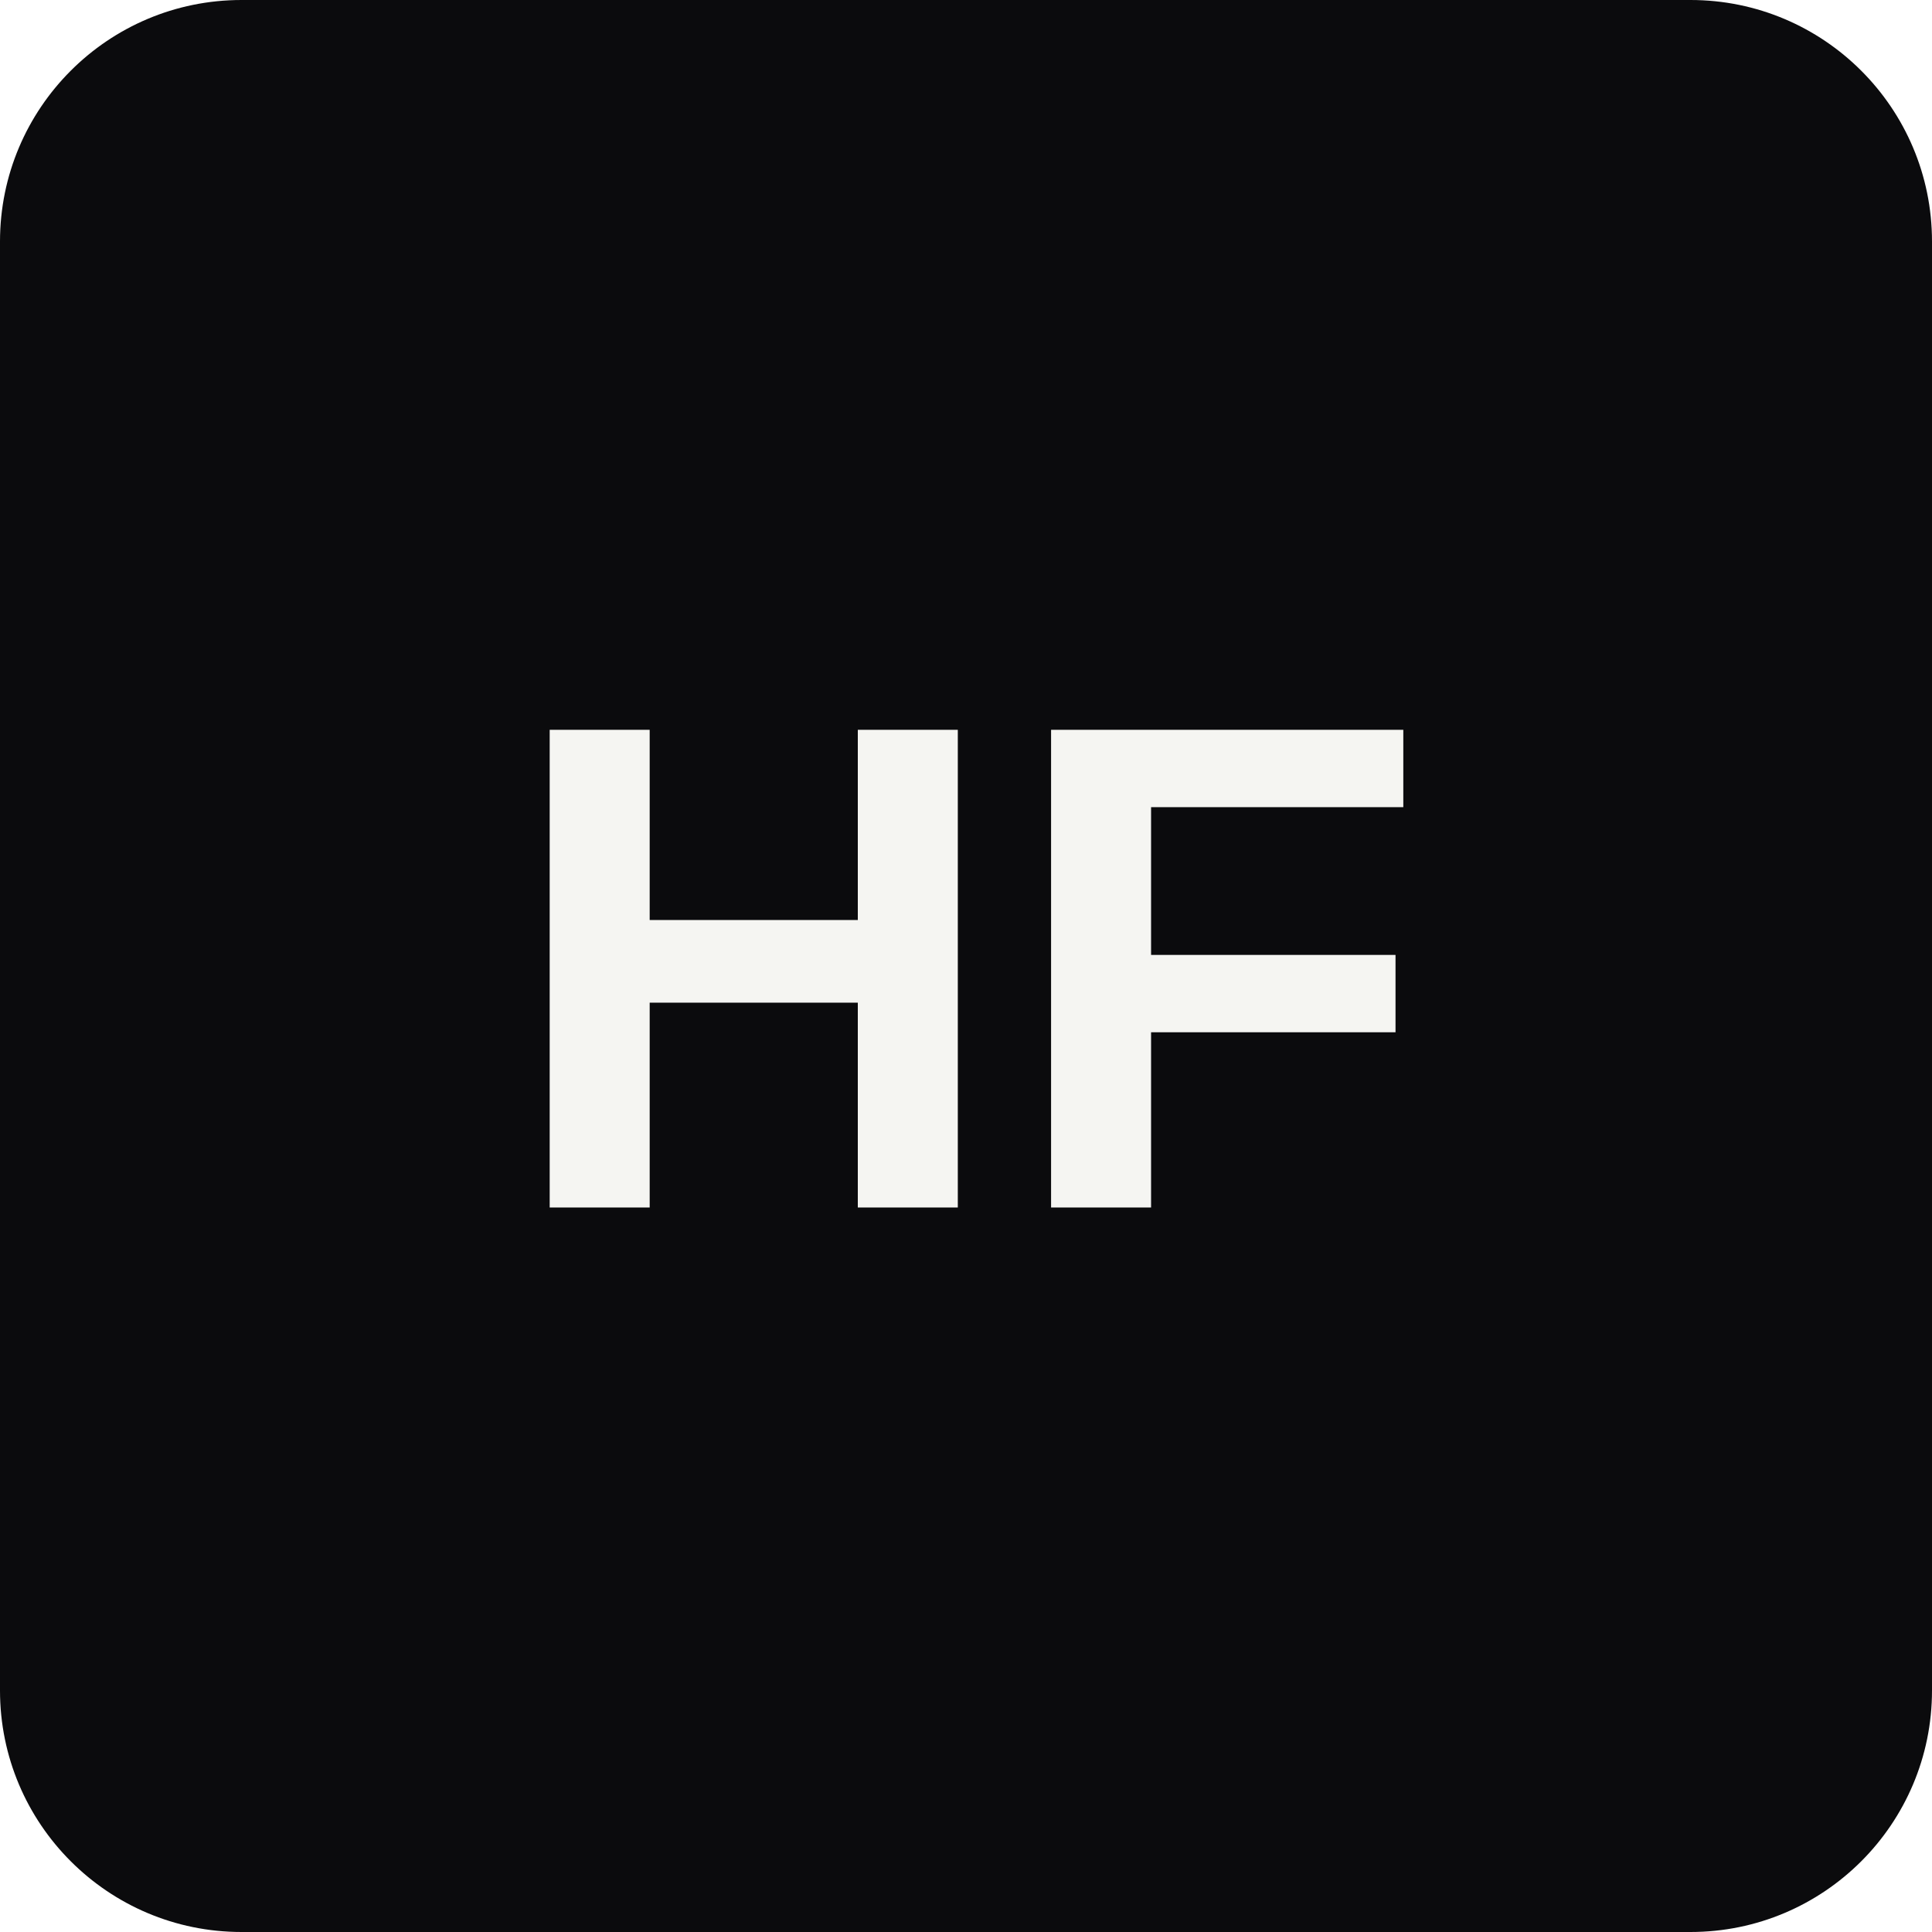
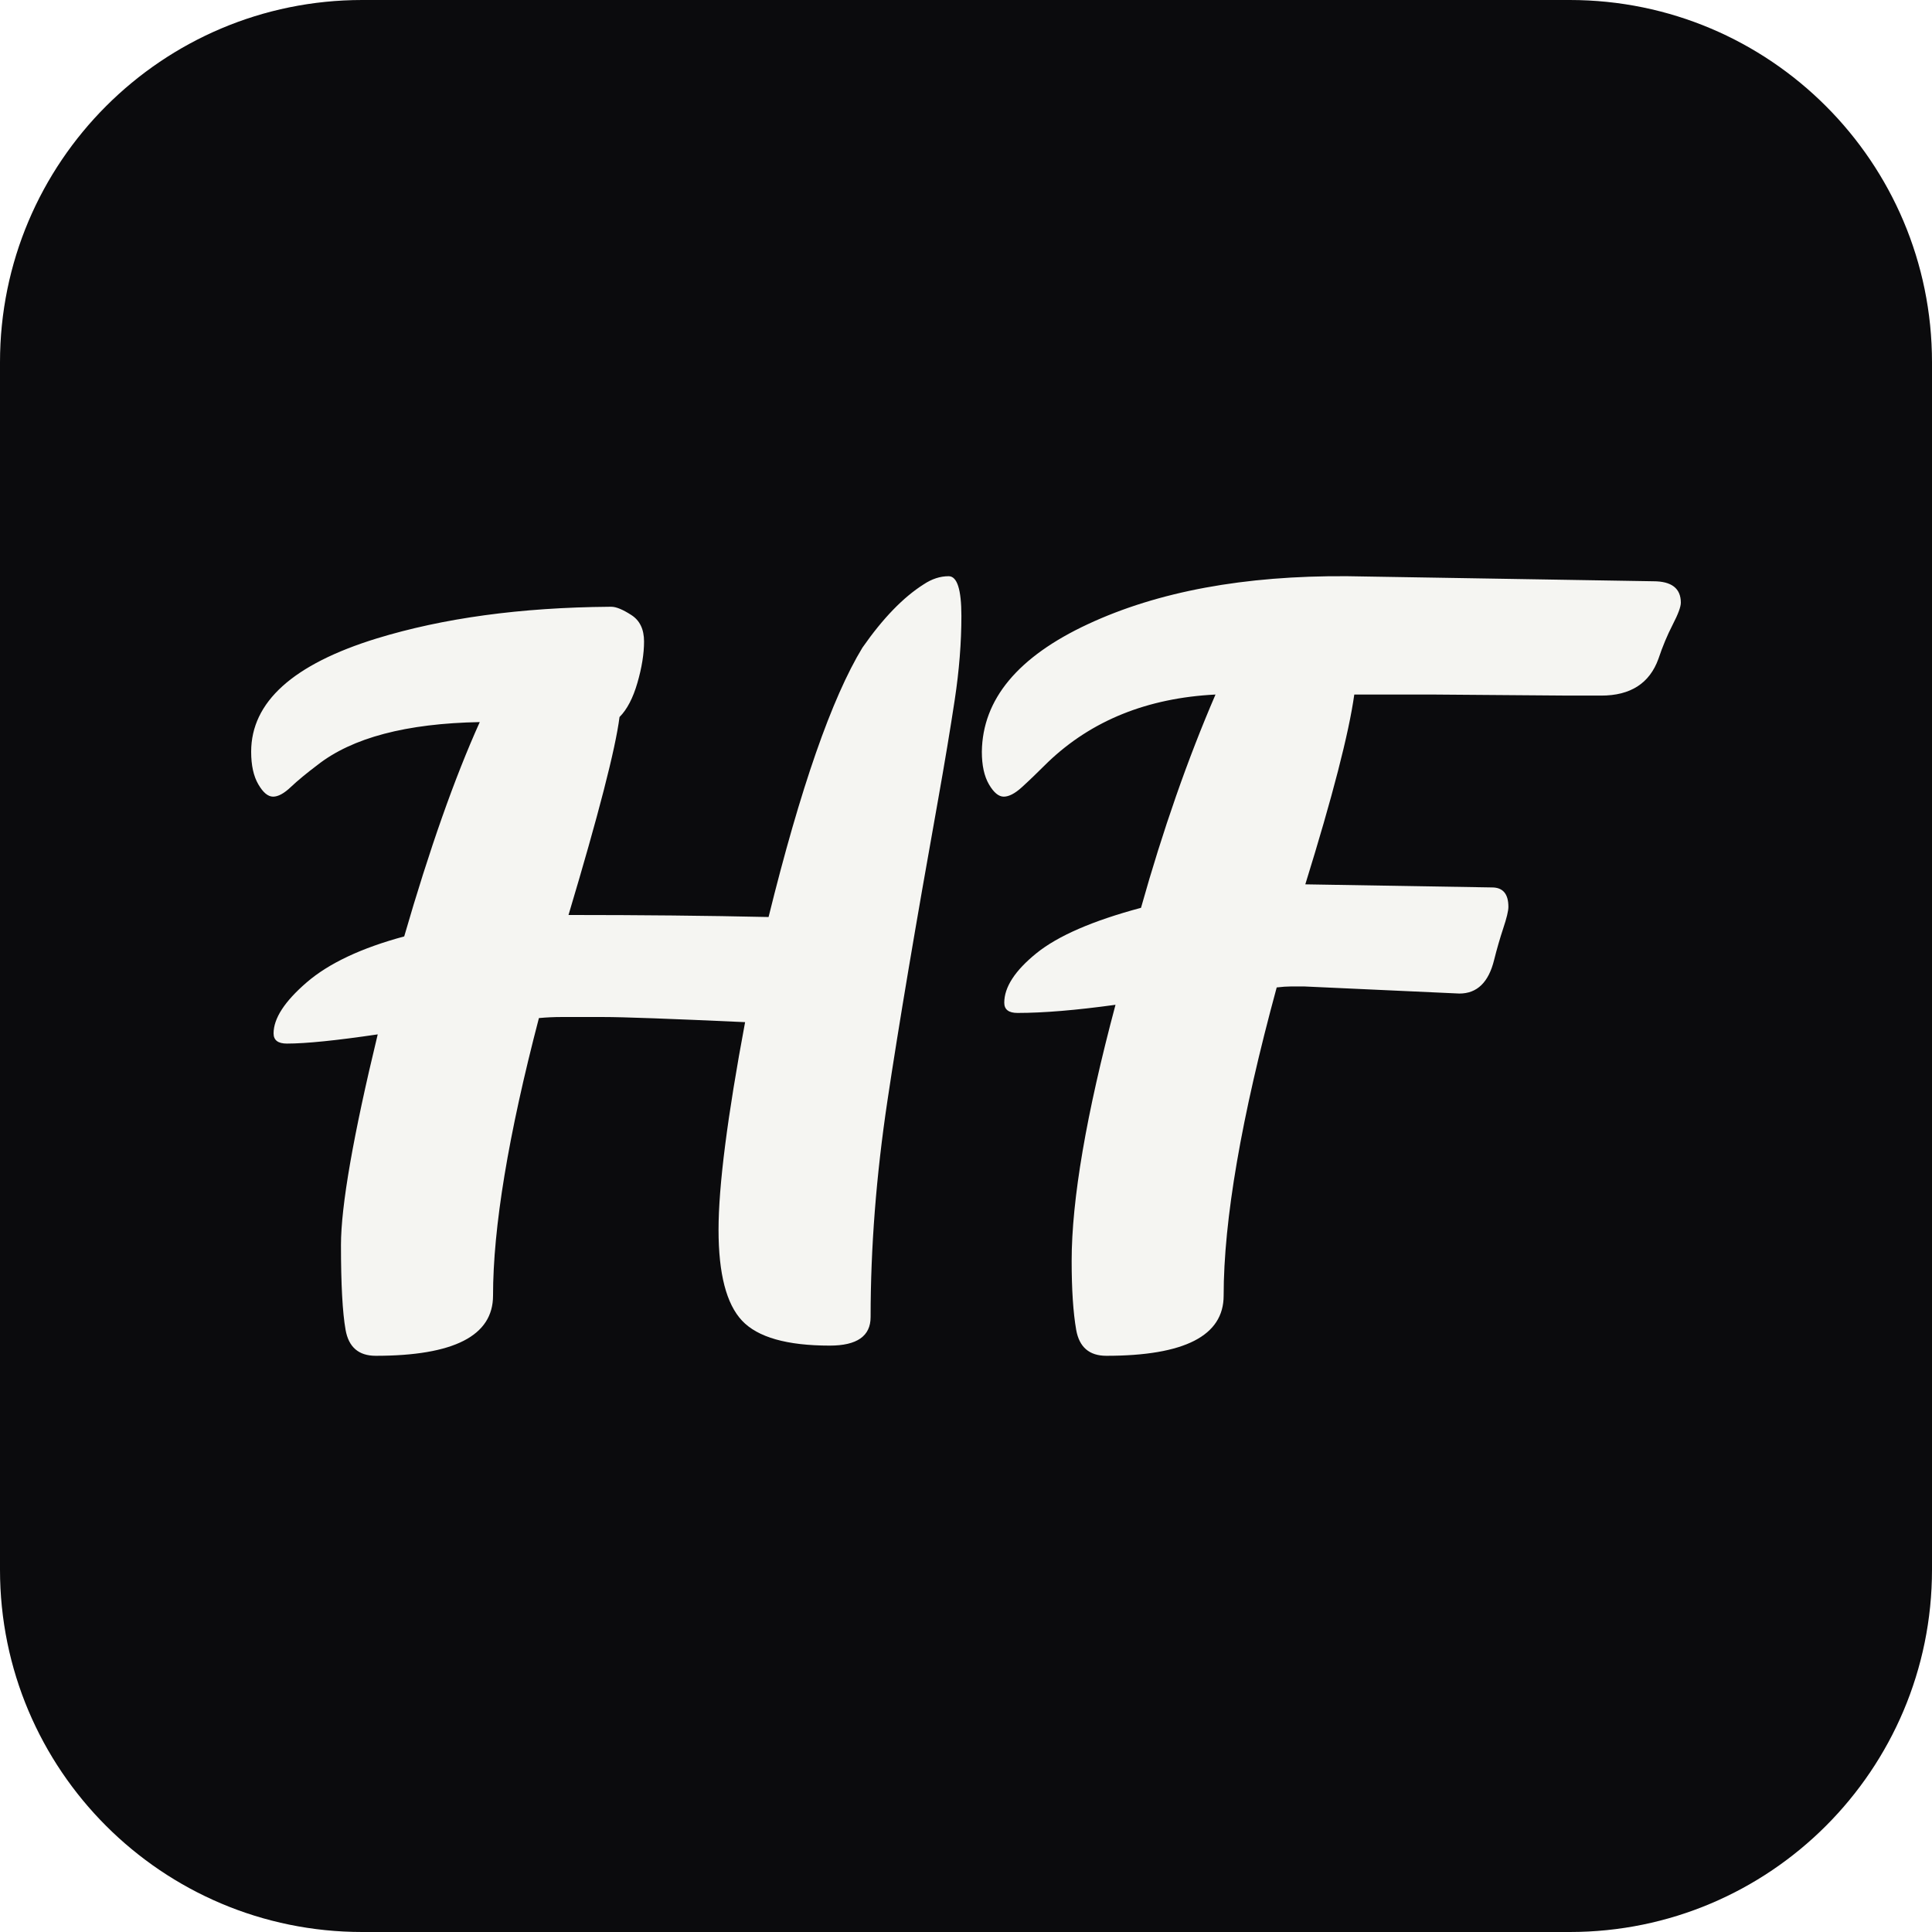
<svg xmlns="http://www.w3.org/2000/svg" viewBox="0 0 256 256" role="img" aria-labelledby="title desc">
-   <rect width="256" height="256" rx="32" fill="#0b0b0d" />
-   <text x="128" y="160" text-anchor="middle" fill="#f5f5f2" font-family="Arial, Helvetica, sans-serif" font-size="92" font-weight="700">HF</text>
+   <rect width="256" height="256" rx="48" fill="#0b0b0d" />
+   <path fill="#f5f5f2" d="M75.33 121.24Q89.67 121.24 101.84 121.51Q108.19 95.82 114.28 85.81Q118.33 80 122.39 77.43Q124.01 76.35 125.7 76.35Q127.39 76.35 127.39 81.62Q127.39 86.9 126.51 92.71Q125.63 98.52 124.28 106.1Q119.82 130.98 117.59 145.85Q115.36 160.72 115.36 174.52Q115.36 178.3 109.95 178.3Q101.43 178.3 98.32 174.99Q95.21 171.68 95.21 162.96Q95.21 154.23 98.73 135.44Q83.85 134.76 79.93 134.76H74.39Q72.9 134.76 71.41 134.9Q65.33 158.15 65.33 171.68Q65.33 179.65 49.78 179.65Q46.4 179.65 45.79 176.21Q45.18 172.76 45.18 164.98Q45.18 157.21 50.05 137.06Q41.8 138.28 38.01 138.28Q36.25 138.28 36.25 136.93Q36.25 133.95 40.65 130.16Q45.04 126.38 53.56 124.08Q58.57 106.77 63.57 95.68Q48.97 95.95 42.07 101.36Q39.91 102.99 38.55 104.27Q37.2 105.56 36.19 105.56Q35.17 105.56 34.23 103.93Q33.28 102.31 33.28 99.61Q33.28 89.73 49.91 84.6Q63.16 80.54 80.74 80.4H81.01Q81.96 80.4 83.65 81.49Q85.34 82.57 85.34 85Q85.34 87.44 84.46 90.48Q83.58 93.52 82.09 95.01Q81.28 101.36 75.33 121.24ZM147.81 133.14Q139.97 134.22 134.83 134.22Q133.07 134.22 133.07 132.87Q133.07 129.76 137.33 126.31Q141.59 122.86 151.19 120.29Q155.52 104.88 161.06 92.03Q147.54 92.71 138.89 100.96Q136.72 103.12 135.37 104.34Q134.02 105.56 133 105.56Q131.99 105.56 131.04 103.93Q130.1 102.31 130.1 99.61Q130.23 89.19 144.16 82.7Q158.09 76.21 178.5 76.35L219.07 77.02Q222.72 77.02 222.72 79.86Q222.72 80.68 221.64 82.77Q220.56 84.87 219.75 87.3Q217.99 92.17 212.17 92.17H207.85L189.86 92.03H179.45Q178.37 99.74 172.96 117.18L197.7 117.59Q199.87 117.59 199.87 120.16Q199.87 120.97 199.19 123Q198.52 125.03 197.98 127.19Q196.89 131.65 193.38 131.65L172.82 130.71H171.07Q170.26 130.71 169.17 130.84Q162.14 156.67 162.14 171.68Q162.14 179.65 146.59 179.65Q143.21 179.65 142.6 176.21Q142 172.76 142 167.08Q142 154.91 147.81 133.14Z" />
</svg>
